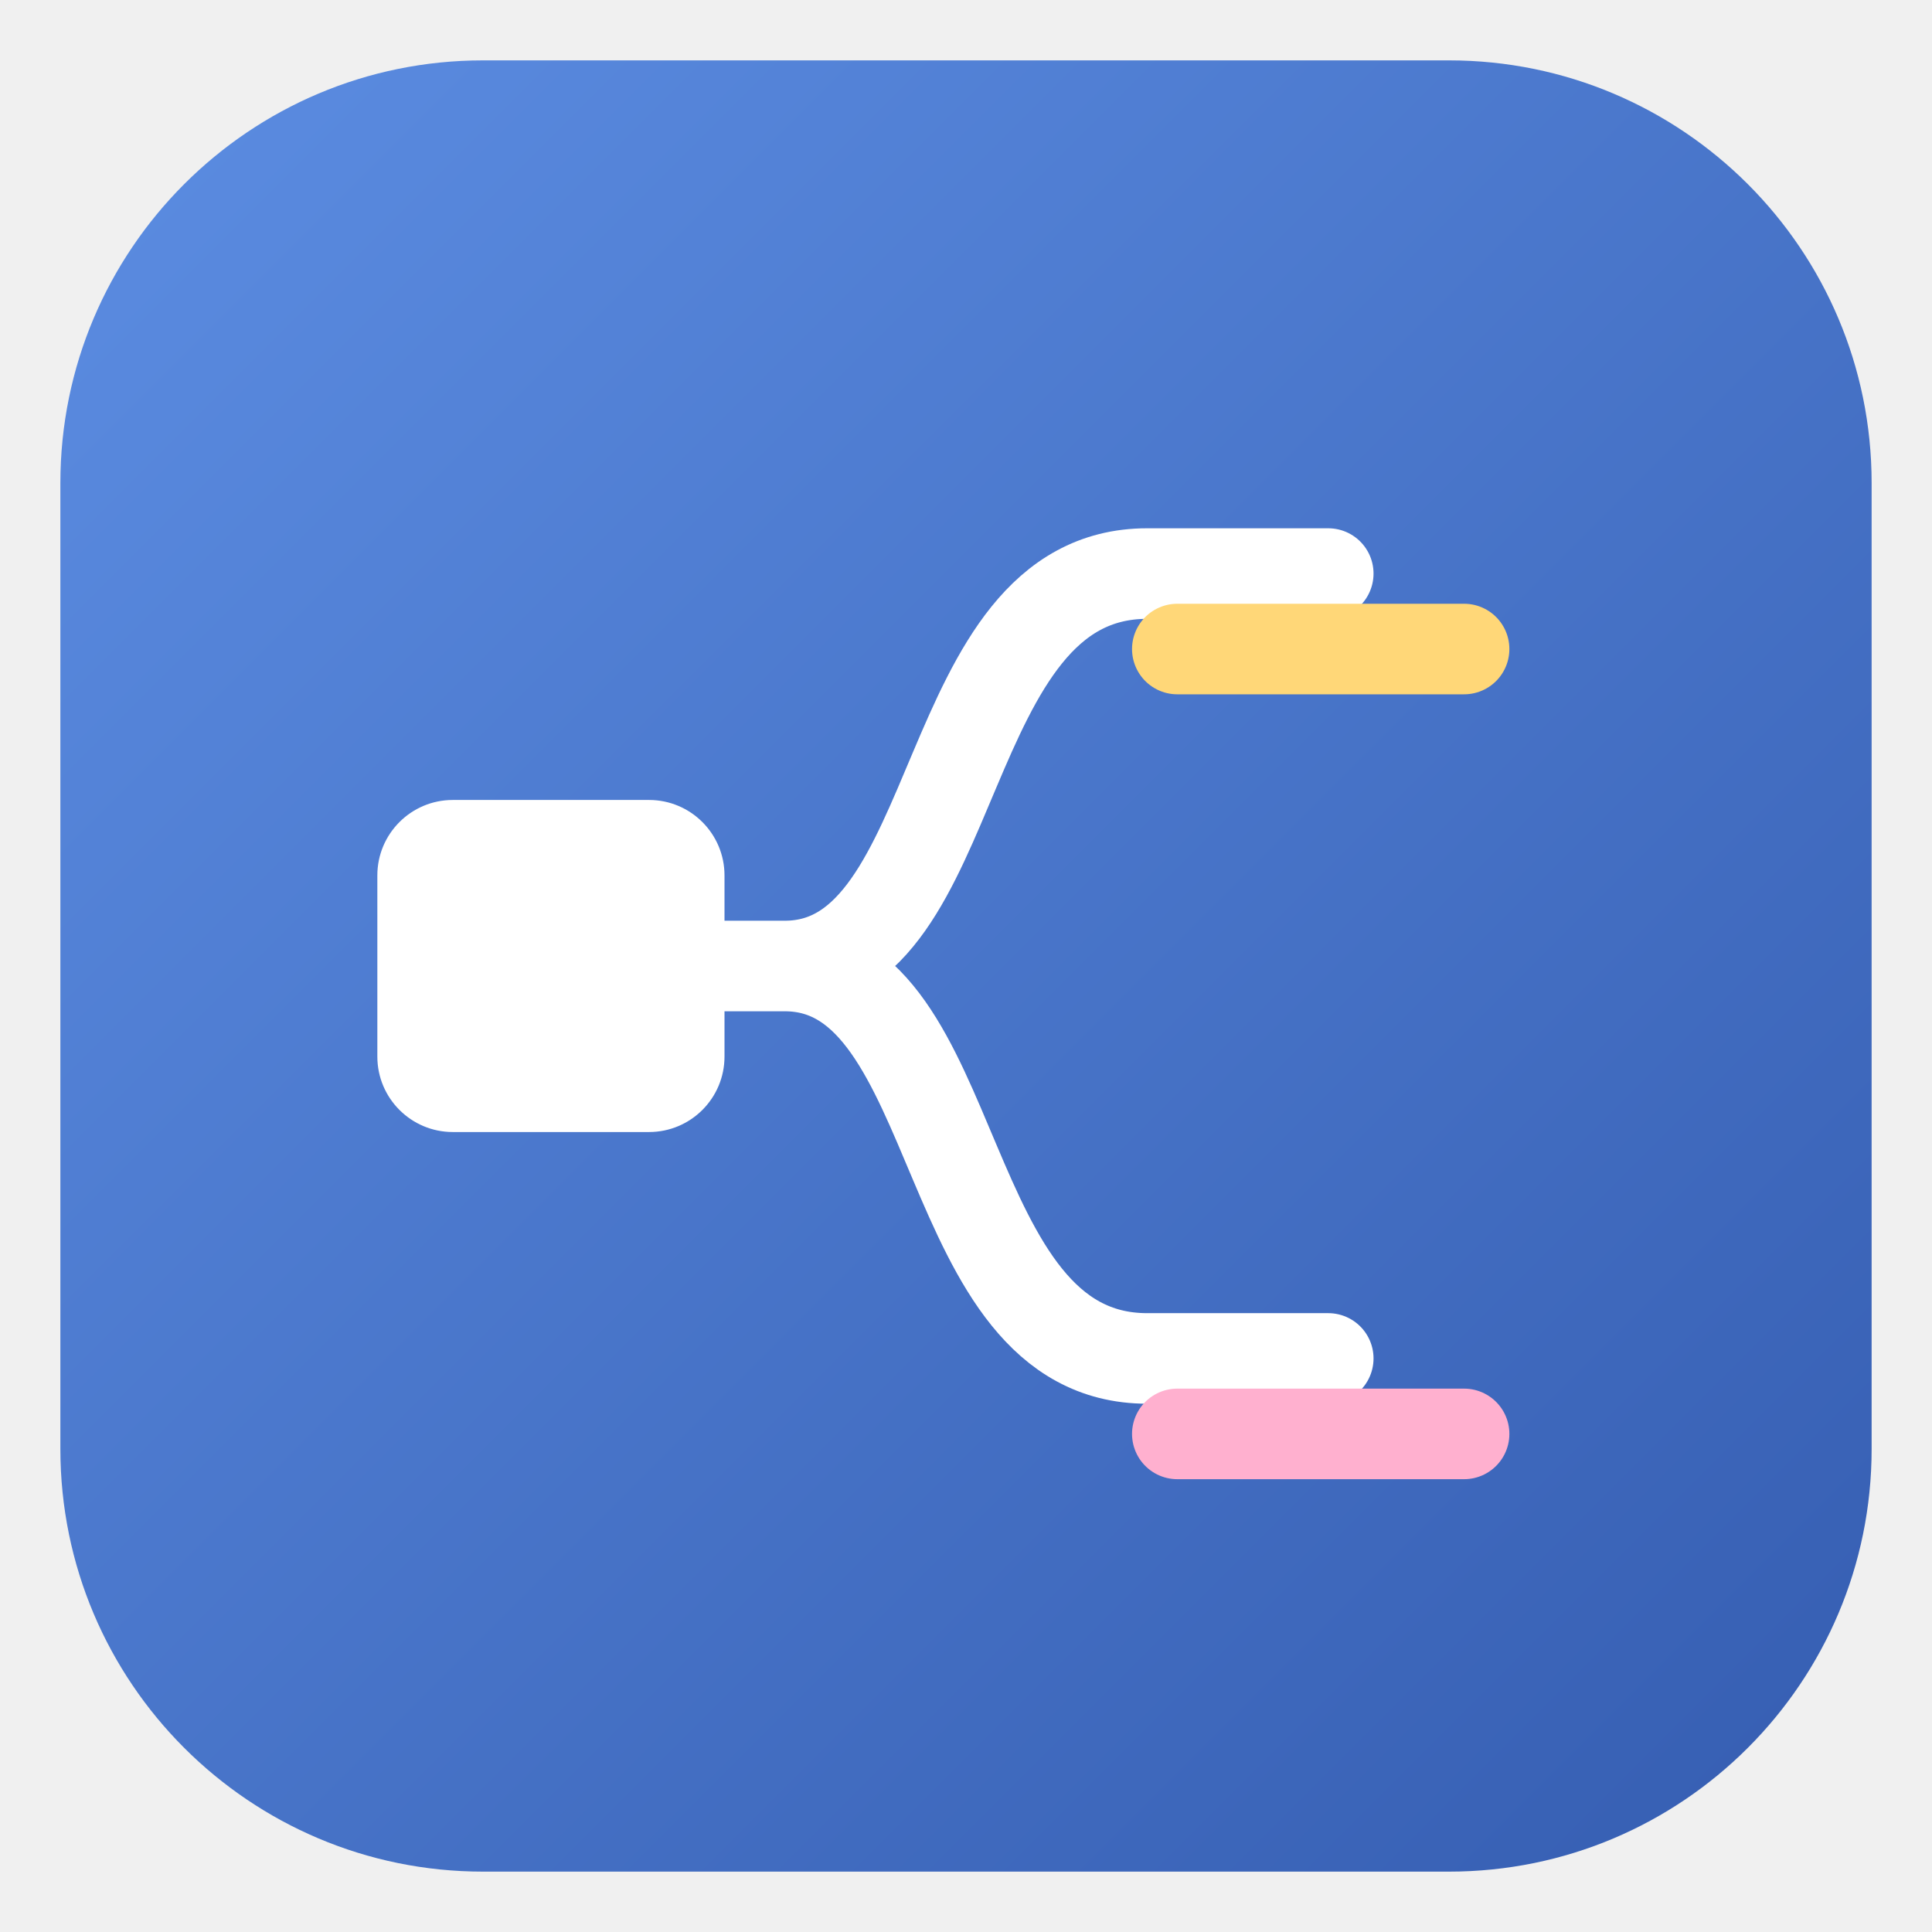
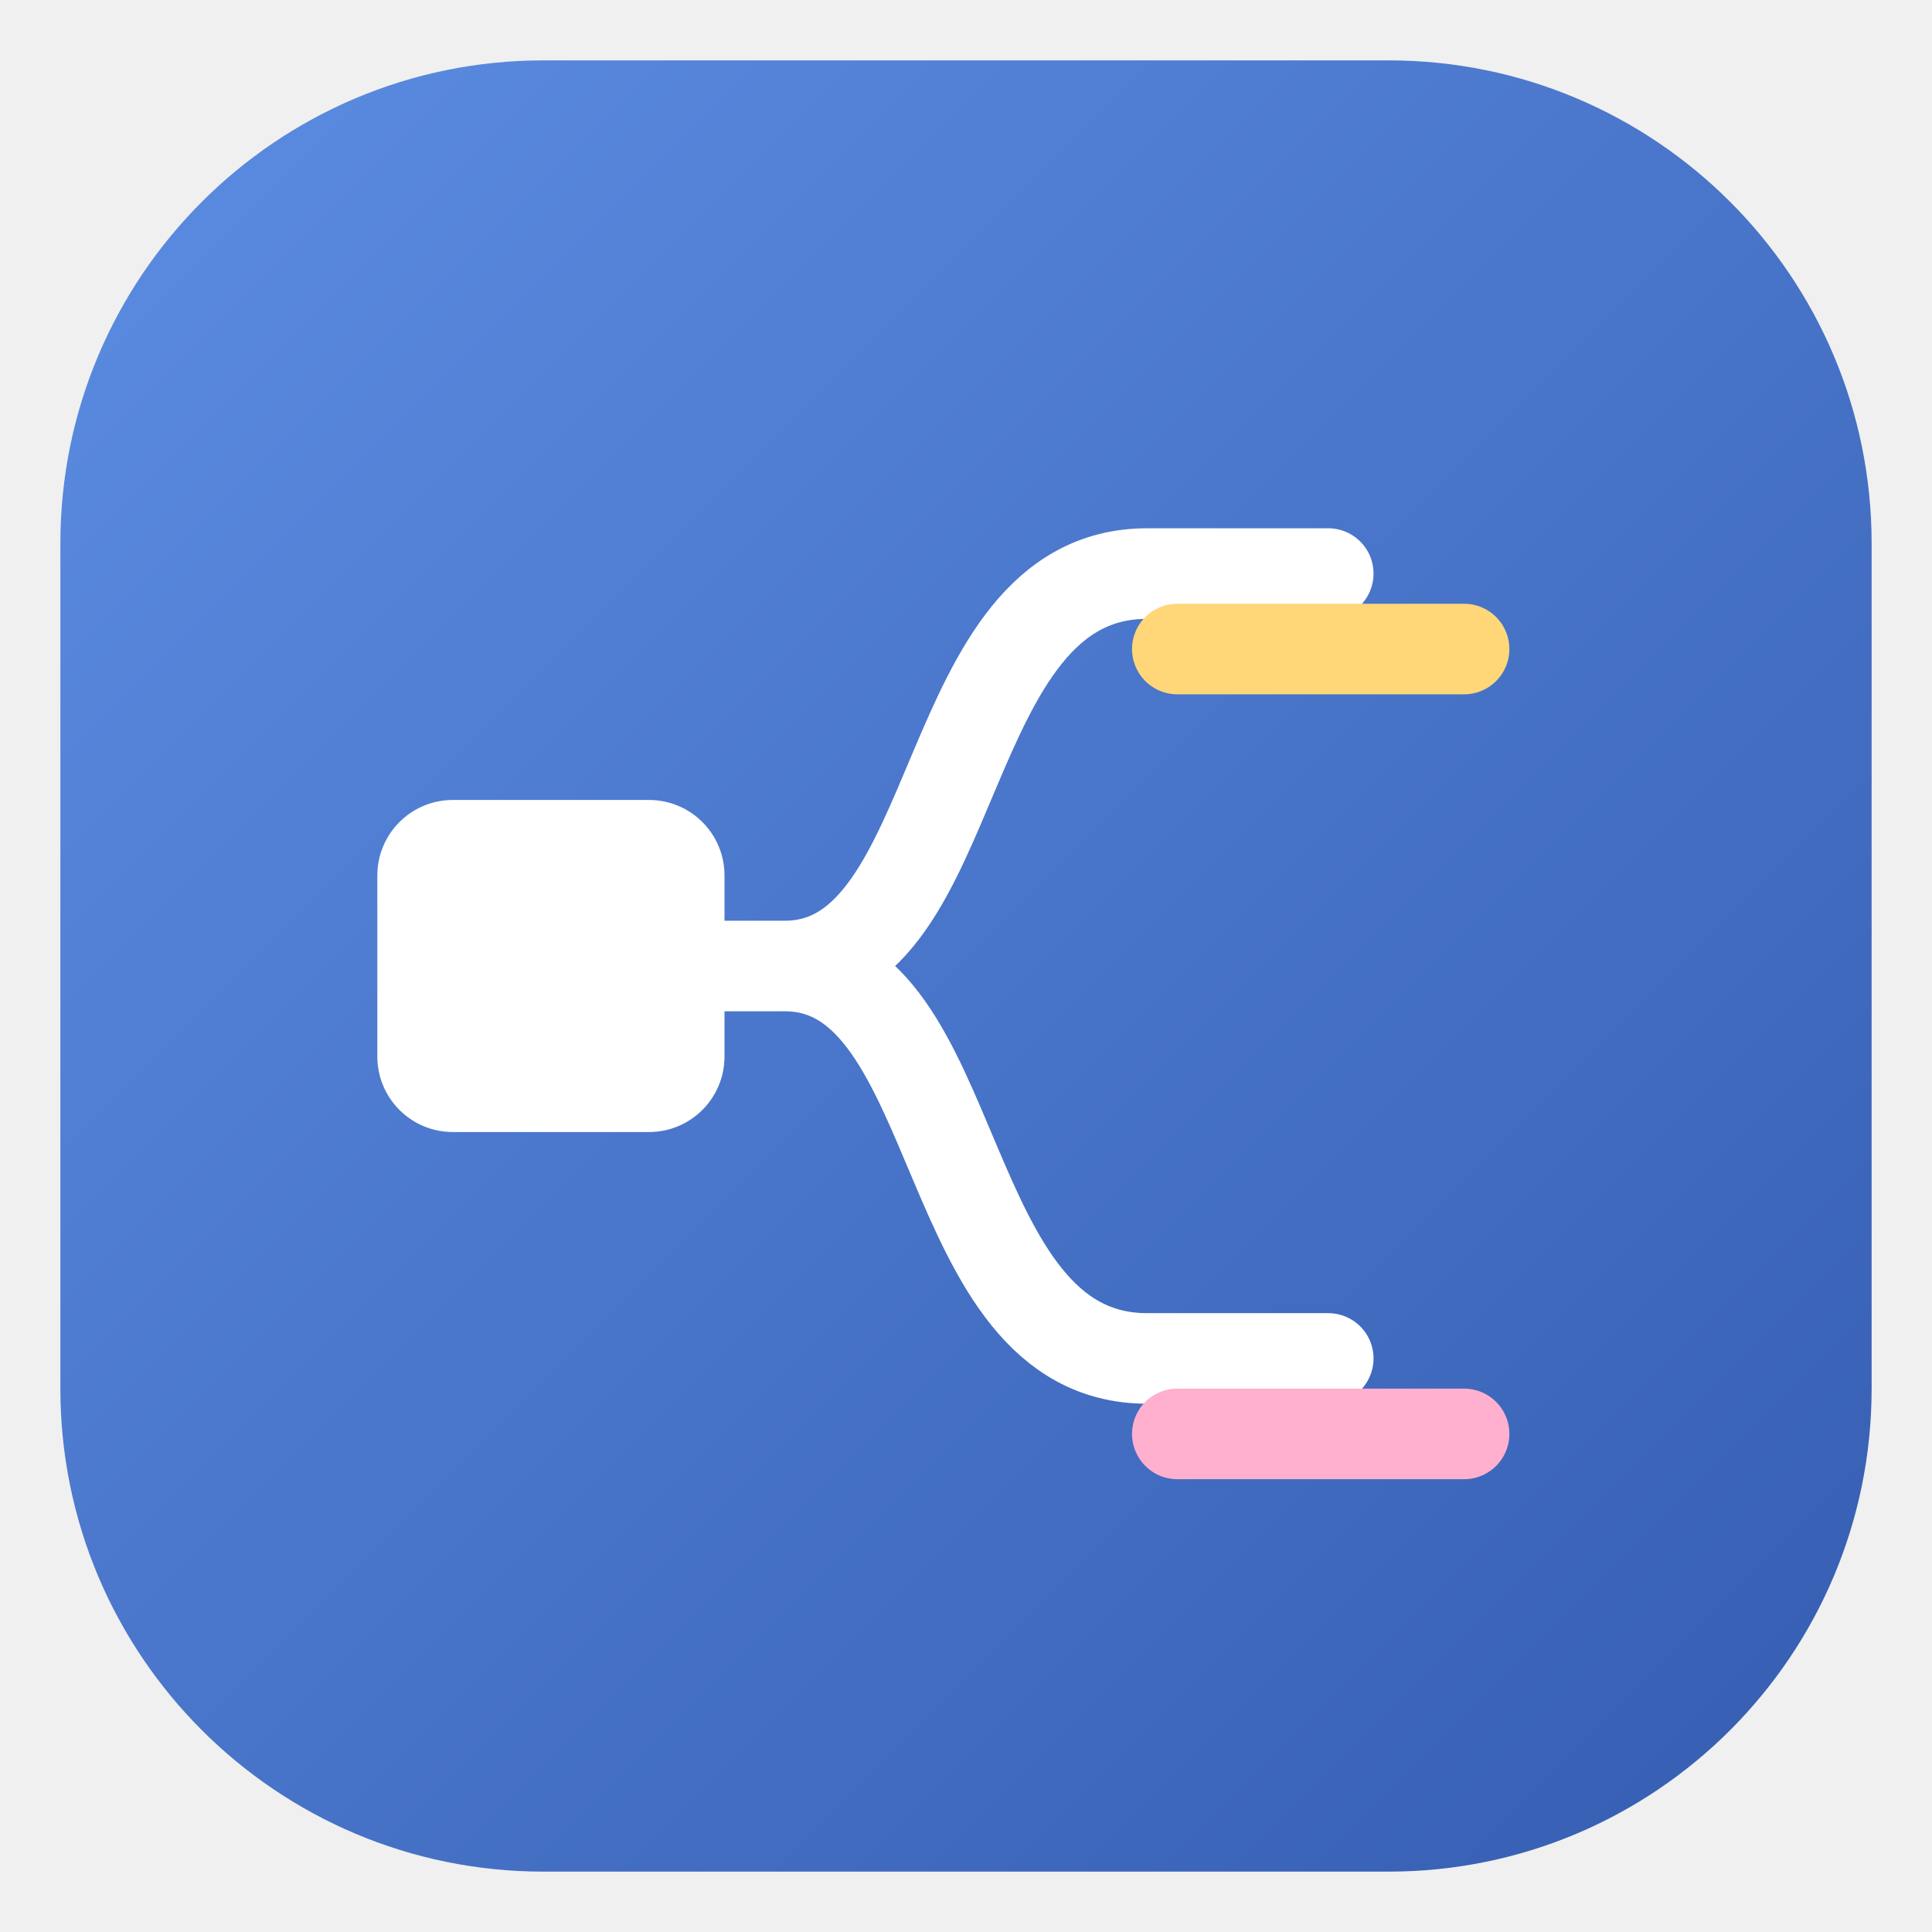
<svg xmlns="http://www.w3.org/2000/svg" viewBox="0 0 128 128">
  <defs>
    <linearGradient id="g" x2="1" y2="1">
      <stop stop-color="#5c8de2" />
      <stop offset="1" stop-color="#355db1" />
    </linearGradient>
  </defs>
-   <rect x="4" y="4" width="120" height="120" rx="28" fill="url(#g)" />
+   <rect x="4" y="4" width="120" height="120" rx="32" fill="url(#g)" />
  <path d="M40 64h12c12 0 10-26 24-26h12M52 64c12 0 10 26 24 26h12" fill="none" stroke="#fff" stroke-width="6" stroke-linecap="round" />
  <rect x="25" y="53" width="23" height="22" rx="5" fill="#fff" />
  <path d="M78 43h19" stroke="#ffd778" stroke-width="6" stroke-linecap="round" />
  <path d="M78 95h19" stroke="#ffb0cf" stroke-width="6" stroke-linecap="round" />
</svg>
